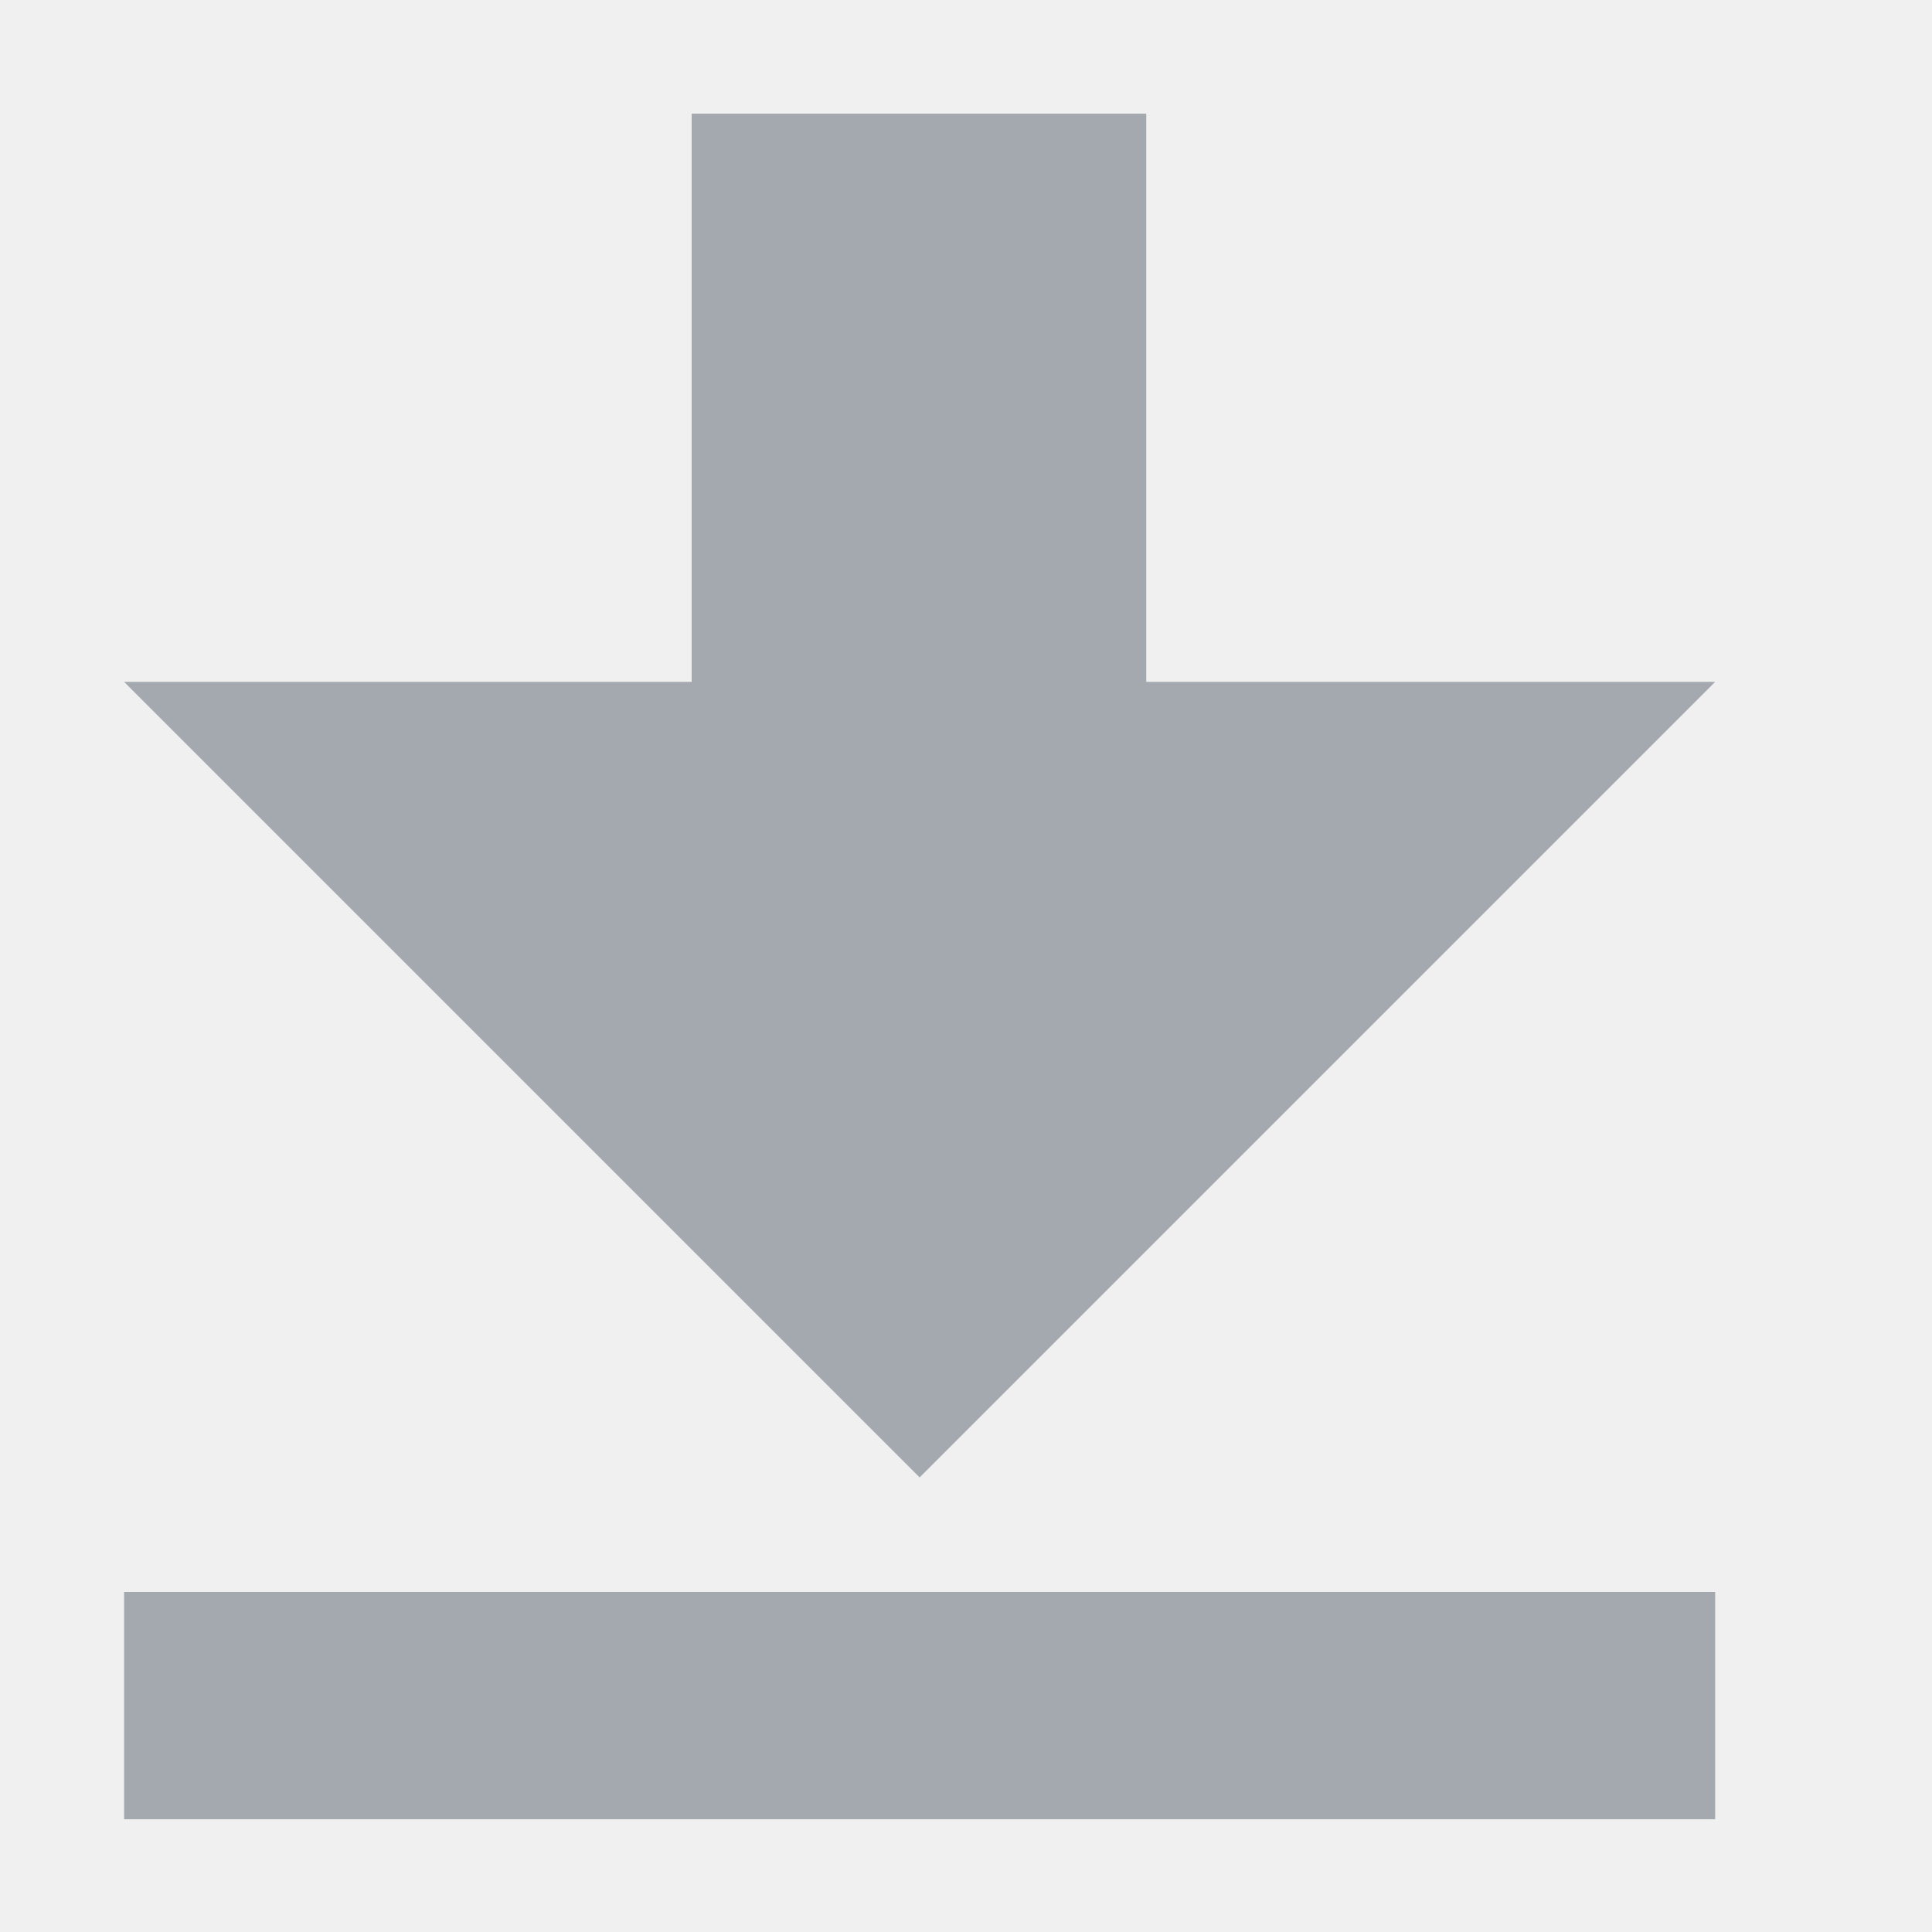
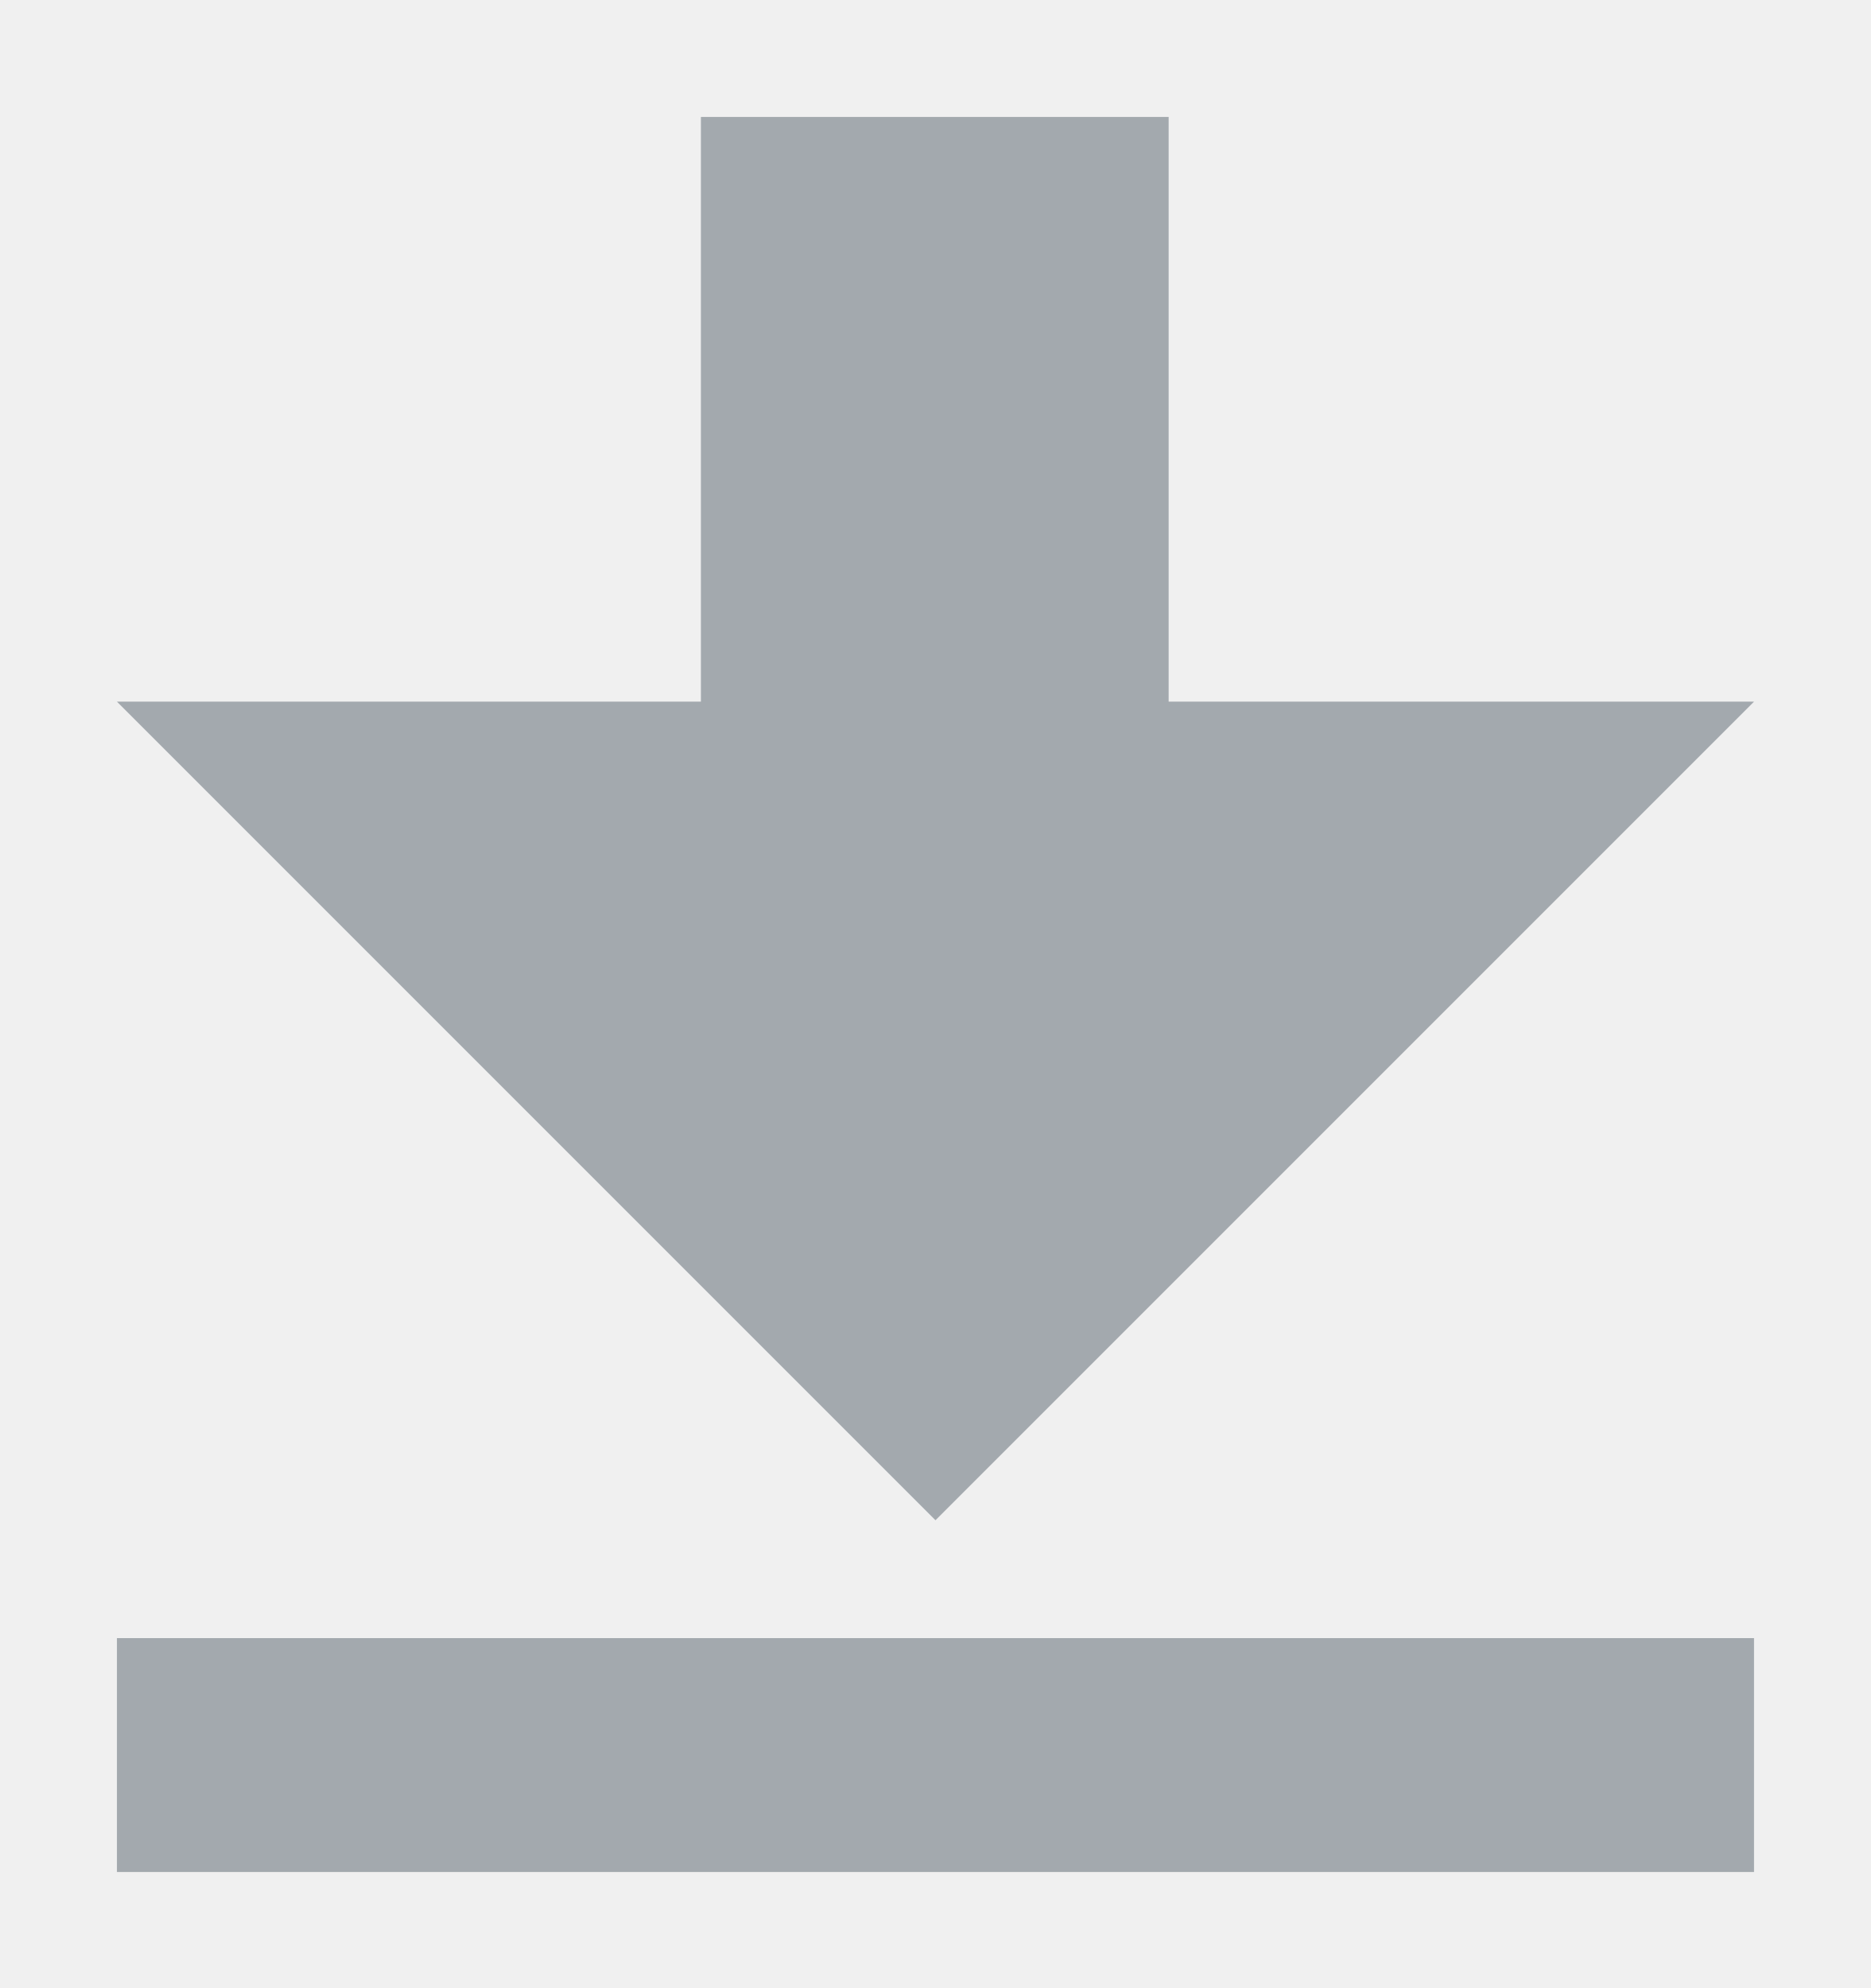
- <svg xmlns="http://www.w3.org/2000/svg" width="17" height="17" viewBox="0 0 17 17" fill="none">
-   <path fill-rule="evenodd" clip-rule="evenodd" d="M10.086 1H6.086V6H1.092L8.092 13L15.092 6H10.086V1ZM15.092 16.008V14.008H1.092V16.008H15.092Z" fill="#A3A9AE" />
-   <mask id="mask0" mask-type="alpha" maskUnits="userSpaceOnUse" x="1" y="1" width="15" height="16">
-     <path fill-rule="evenodd" clip-rule="evenodd" d="M10.086 1H6.086V6H1.092L8.092 13L15.092 6H10.086V1ZM15.092 16.008V14.008H1.092V16.008H15.092Z" fill="white" />
-   </mask>
-   <g mask="url(#mask0)">
- </g>
+ <svg xmlns="http://www.w3.org/2000/svg" width="16" height="17" viewBox="0 0 16 17" fill="none">
+   <path fill-rule="evenodd" clip-rule="evenodd" d="M9.994 1H5.994V6H1L8 13L15 6H9.994V1ZM15 16.008V14.008H1V16.008H15Z" fill="#A3A9AE" />
</svg>
